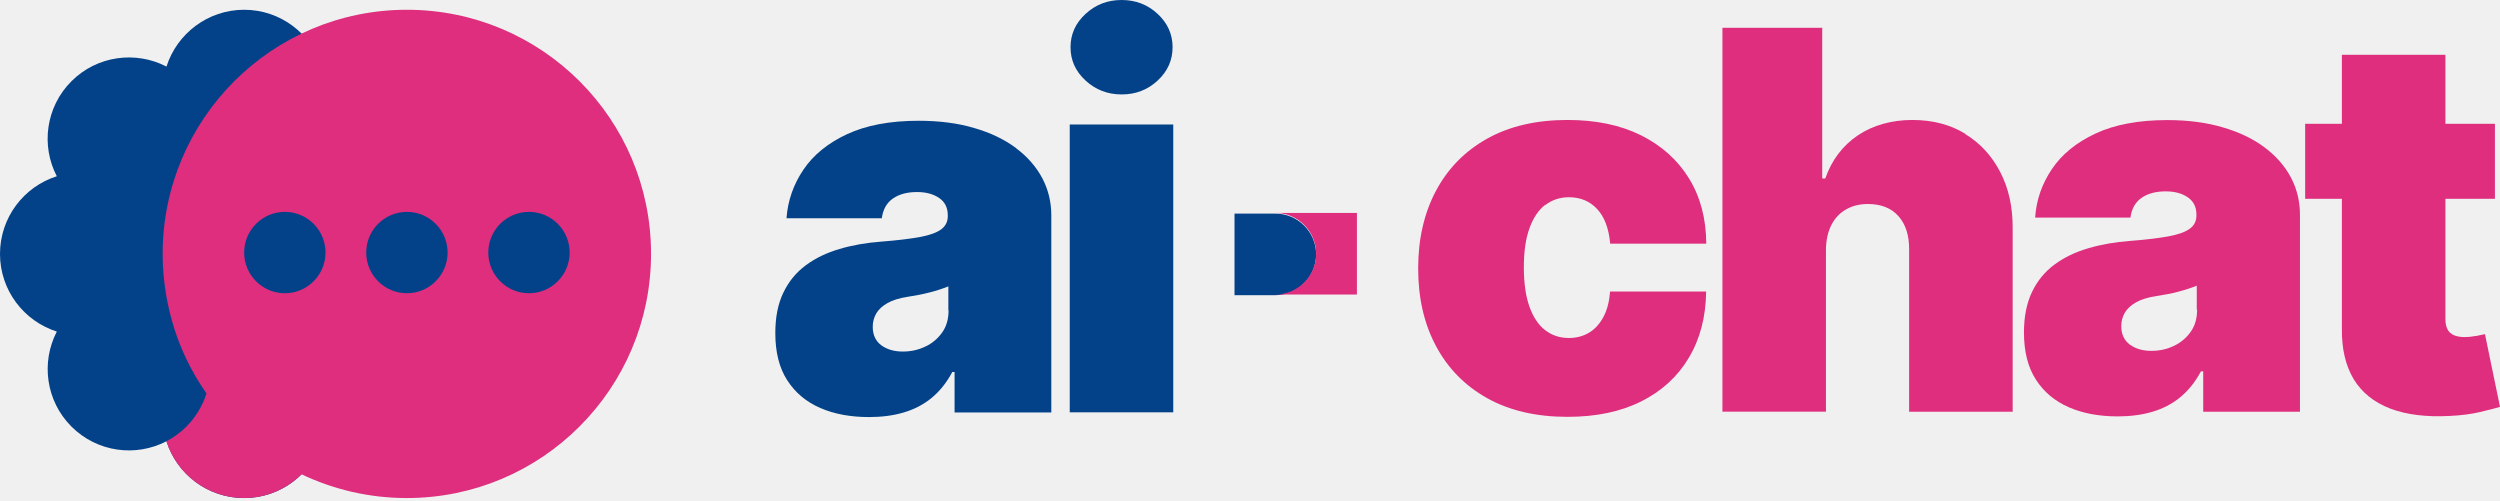
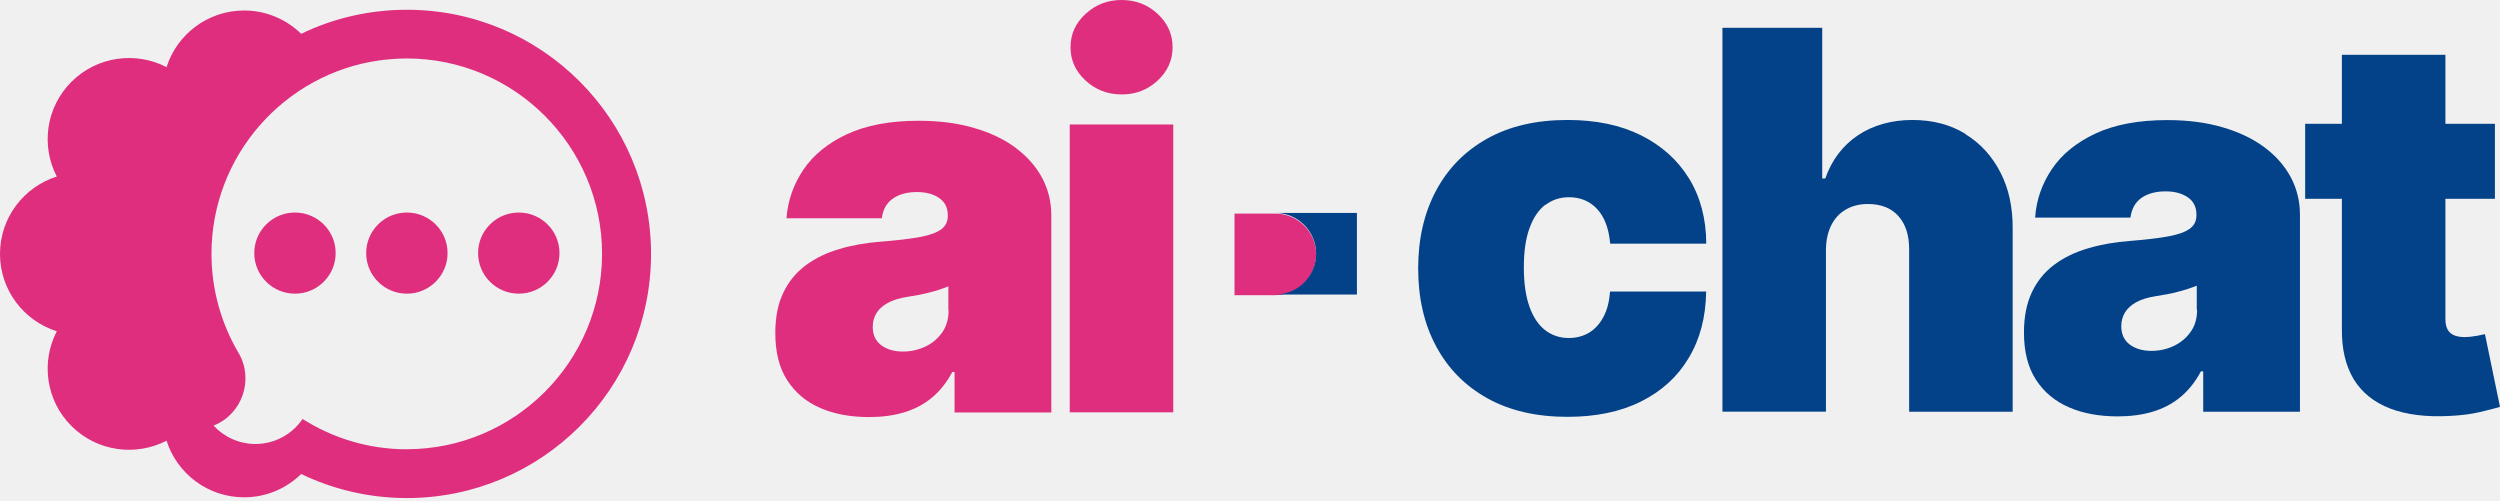
<svg xmlns="http://www.w3.org/2000/svg" width="1024" height="205" viewBox="0 0 1024 205" fill="none">
  <g clip-path="url(#clip0_105_69624)">
-     <path d="M416.127 60.614C411.405 57.098 405.711 54.368 398.999 52.424C392.286 50.435 384.694 49.463 376.269 49.463C364.557 49.463 354.789 51.314 346.919 54.969C339.096 58.625 333.124 63.483 329.05 69.544C324.976 75.606 322.662 82.222 322.153 89.394H361.178C361.687 85.739 363.214 83.055 365.761 81.297C368.307 79.539 371.593 78.66 375.621 78.66C379.324 78.66 382.333 79.493 384.694 81.112C387.055 82.731 388.213 85.091 388.213 88.191V88.515C388.213 90.783 387.333 92.587 385.528 93.929C383.722 95.271 380.806 96.335 376.825 97.075C372.797 97.816 367.473 98.463 360.9 98.972C354.789 99.435 349.141 100.407 343.864 101.98C338.633 103.507 334.004 105.728 330.069 108.643C326.134 111.558 323.032 115.306 320.856 119.887C318.634 124.467 317.57 129.974 317.57 136.451C317.57 144.271 319.19 150.749 322.477 155.792C325.763 160.882 330.254 164.63 336.04 167.129C341.781 169.627 348.447 170.83 355.993 170.83C361.085 170.83 365.807 170.229 370.066 168.98C374.325 167.73 378.167 165.787 381.5 163.057C384.833 160.327 387.703 156.81 390.064 152.368H390.99V168.933H430.617V88.191C430.617 82.731 429.367 77.642 426.914 72.969C424.414 68.295 420.849 64.177 416.127 60.66V60.614ZM388.537 127.151C388.537 130.714 387.657 133.768 385.852 136.266C384.046 138.765 381.732 140.708 378.908 142.004C376.084 143.346 373.029 143.994 369.788 143.994C366.223 143.994 363.261 143.114 360.946 141.402C358.631 139.644 357.474 137.146 357.474 133.86C357.474 131.824 357.983 129.974 358.955 128.308C359.974 126.642 361.502 125.254 363.585 124.097C365.668 122.941 368.353 122.108 371.593 121.599C373.306 121.321 374.927 121.043 376.454 120.766C378.028 120.442 379.51 120.118 380.898 119.748C382.287 119.378 383.63 119.008 384.88 118.591C386.129 118.175 387.333 117.758 388.444 117.296V127.105L388.537 127.151Z" fill="#034289" />
-     <path d="M480.567 50.99H438.163V168.887H480.567V50.99Z" fill="#034289" />
-     <path d="M459.458 38.682C465.198 38.682 470.105 36.785 474.179 32.991C478.252 29.197 480.289 24.662 480.289 19.341C480.289 14.02 478.252 9.485 474.179 5.691C470.105 1.897 465.198 0 459.411 0C453.625 0 448.764 1.897 444.644 5.691C440.524 9.485 438.487 14.02 438.487 19.341C438.487 24.662 440.524 29.197 444.644 32.991C448.764 36.785 453.671 38.682 459.458 38.682Z" fill="#034289" />
-     <path d="M522.37 87.497H505.658V120.905H522.37C531.582 120.905 539.081 113.409 539.081 104.201C539.081 94.993 531.582 87.497 522.37 87.497Z" fill="#034289" />
-     <path d="M632.964 83.981C635.741 81.852 638.935 80.788 642.639 80.788C647.361 80.788 651.203 82.408 654.212 85.647C657.221 88.885 658.98 93.605 659.536 99.805H698.885C698.838 89.579 696.478 80.649 691.802 73.061C687.126 65.473 680.553 59.596 672.081 55.386C663.609 51.175 653.61 49.139 642.037 49.139C629.214 49.139 618.289 51.684 609.169 56.774C600.049 61.864 593.059 68.989 588.198 78.105C583.338 87.22 580.884 97.862 580.884 109.939C580.884 122.015 583.291 132.611 588.198 141.773C593.059 150.888 600.049 158.013 609.169 163.103C618.289 168.193 629.26 170.738 642.037 170.738C653.703 170.738 663.748 168.656 672.174 164.445C680.599 160.234 687.126 154.312 691.709 146.585C696.339 138.904 698.7 129.835 698.838 119.424H659.489C659.165 123.542 658.286 126.966 656.758 129.835C655.23 132.657 653.286 134.832 650.879 136.266C648.472 137.701 645.694 138.441 642.593 138.441C638.889 138.441 635.695 137.377 632.917 135.248C630.14 133.12 628.01 129.927 626.483 125.67C624.955 121.414 624.168 116.046 624.168 109.568C624.168 103.09 624.909 97.769 626.483 93.466C628.01 89.209 630.186 86.017 632.917 83.888L632.964 83.981Z" fill="#DE2E7D" />
-     <path d="M805.034 54.83C798.877 51.036 791.609 49.139 783.277 49.139C774.944 49.139 767.12 51.268 760.917 55.478C754.714 59.689 750.27 65.565 747.631 73.107H746.381V11.383H705.505V168.609H747.909V102.258C747.955 98.371 748.696 95.039 750.085 92.263C751.473 89.487 753.464 87.312 756.056 85.832C758.649 84.305 761.658 83.564 765.084 83.564C770.5 83.564 774.712 85.23 777.629 88.562C780.592 91.893 782.027 96.474 781.98 102.304V168.656H824.385V93.42C824.431 84.814 822.765 77.179 819.339 70.562C815.913 63.899 811.145 58.671 804.988 54.923L805.034 54.83Z" fill="#DE2E7D" />
-     <path d="M927.526 60.337C922.804 56.82 917.11 54.09 910.397 52.147C903.685 50.157 896.093 49.185 887.667 49.185C875.955 49.185 866.187 51.036 858.318 54.692C850.494 58.347 844.522 63.205 840.449 69.267C836.375 75.328 834.06 81.945 833.597 89.117H872.622C873.131 85.462 874.659 82.778 877.205 81.019C879.751 79.261 883.038 78.382 887.065 78.382C890.769 78.382 893.778 79.215 896.139 80.834C898.5 82.454 899.657 84.814 899.657 87.914V88.238C899.657 90.505 898.778 92.309 896.972 93.651C895.167 94.993 892.25 96.057 888.269 96.798C884.242 97.538 878.918 98.186 872.344 98.695C866.234 99.157 860.586 100.129 855.309 101.702C850.077 103.229 845.448 105.45 841.513 108.365C837.578 111.28 834.477 115.028 832.301 119.609C830.125 124.19 829.014 129.696 829.014 136.174C829.014 143.994 830.634 150.471 833.921 155.515C837.208 160.605 841.698 164.353 847.485 166.851C853.225 169.35 859.892 170.553 867.437 170.553C872.53 170.553 877.251 169.951 881.51 168.702C885.769 167.453 889.612 165.509 892.945 162.779C896.278 160.049 899.148 156.533 901.509 152.091H902.435V168.656H942.062V87.914C942.062 82.454 940.812 77.364 938.358 72.691C935.858 68.017 932.294 63.899 927.572 60.383L927.526 60.337ZM899.935 126.873C899.935 130.436 899.055 133.49 897.25 135.989C895.445 138.487 893.13 140.431 890.306 141.726C887.482 143.068 884.427 143.716 881.186 143.716C877.622 143.716 874.659 142.837 872.344 141.125C870.03 139.366 868.872 136.868 868.872 133.583C868.872 131.547 869.382 129.696 870.354 128.03C871.372 126.365 872.9 124.976 874.937 123.82C877.02 122.663 879.705 121.83 882.945 121.321C884.658 121.043 886.279 120.766 887.806 120.488C889.334 120.211 890.862 119.84 892.25 119.47C893.639 119.1 894.982 118.73 896.232 118.313C897.481 117.897 898.685 117.481 899.796 117.018V126.827L899.935 126.873Z" fill="#DE2E7D" />
-     <path d="M1014.09 137.608C1012.38 137.932 1010.9 138.071 1009.6 138.071C1007.75 138.071 1006.27 137.793 1005.07 137.284C1003.86 136.729 1003.03 135.942 1002.47 134.832C1001.92 133.722 1001.64 132.38 1001.64 130.714V81.436H1021.92V50.712H1001.64V22.441H959.236V50.712H944.191V81.436H959.236V134.693C959.144 142.929 960.764 149.777 964.051 155.284C967.384 160.743 972.337 164.769 978.957 167.314C985.577 169.859 993.724 170.877 1003.45 170.368C1008.26 170.136 1012.43 169.581 1015.9 168.748C1019.42 167.915 1022.1 167.221 1024 166.666L1017.84 136.868C1017.01 137.053 1015.76 137.331 1014.05 137.654L1014.09 137.608Z" fill="#DE2E7D" />
-     <path d="M539.081 103.923C539.081 113.131 531.582 120.627 522.37 120.627H555.793V87.22H522.37C531.582 87.22 539.081 94.716 539.081 103.923Z" fill="#DE2E7D" />
-     <path d="M170.683 33.317C160.156 22.79 144.321 20.759 131.763 27.315C127.516 13.788 114.866 4 100 4C85.133 4 72.484 13.788 68.19 27.269C55.632 20.759 39.797 22.744 29.27 33.27C18.744 43.797 16.713 59.633 23.269 72.19C9.788 76.438 0 89.088 0 104C0 118.912 9.788 131.516 23.269 135.81C16.759 148.367 18.744 164.203 29.27 174.729C39.797 185.256 55.632 187.287 68.19 180.731C72.437 194.212 85.087 204 100 204C114.912 204 127.516 194.212 131.809 180.731C144.367 187.241 160.202 185.256 170.729 174.729C178.393 167.066 181.486 156.585 180.101 146.613H236.333V65.819H179.131C182.271 54.6 179.501 42.089 170.683 33.27V33.317Z" fill="#034289" />
-     <path d="M166.667 4C111.404 4 66.621 48.783 66.621 104.046C66.621 110.048 67.175 115.911 68.191 121.59C69.807 130.593 72.531 139.18 76.363 147.121C78.717 152.061 81.487 156.724 84.581 161.156C83.011 166.096 80.287 170.759 76.363 174.729C73.87 177.223 71.1 179.208 68.145 180.731C72.392 194.212 85.042 204 99.954 204C109.142 204 117.498 200.26 123.5 194.259C136.565 200.491 151.201 204 166.621 204C221.884 204 266.666 159.217 266.666 103.954C266.666 48.691 221.884 4 166.667 4ZM116.667 120.113C107.48 120.113 100.001 112.633 100.001 103.446C100.001 94.258 107.48 86.779 116.667 86.779C125.855 86.779 133.334 94.258 133.334 103.446C133.334 112.633 125.855 120.113 116.667 120.113ZM166.667 120.113C157.48 120.113 150 112.633 150 103.446C150 94.258 157.48 86.779 166.667 86.779C175.854 86.779 183.334 94.258 183.334 103.446C183.334 112.633 175.854 120.113 166.667 120.113ZM216.667 120.113C207.479 120.113 200 112.633 200 103.446C200 94.258 207.479 86.779 216.667 86.779C225.854 86.779 233.333 94.258 233.333 103.446C233.333 112.633 225.854 120.113 216.667 120.113Z" fill="#DE2E7D" />
+     <path d="M416.127 60.614C411.405 57.098 405.711 54.368 398.999 52.424C392.286 50.435 384.694 49.463 376.269 49.463C364.557 49.463 354.789 51.314 346.919 54.969C339.096 58.625 333.124 63.483 329.05 69.544C324.976 75.606 322.662 82.222 322.153 89.394H361.178C361.687 85.739 363.214 83.055 365.761 81.297C368.307 79.539 371.593 78.66 375.621 78.66C379.324 78.66 382.333 79.493 384.694 81.112C387.055 82.731 388.213 85.091 388.213 88.191V88.515C388.213 90.783 387.333 92.587 385.528 93.929C383.722 95.271 380.806 96.335 376.825 97.075C372.797 97.816 367.473 98.463 360.9 98.972C354.789 99.435 349.141 100.407 343.864 101.98C338.633 103.507 334.004 105.728 330.069 108.643C326.134 111.558 323.032 115.306 320.856 119.887C318.634 124.467 317.57 129.974 317.57 136.451C317.57 144.271 319.19 150.749 322.477 155.792C325.763 160.882 330.254 164.63 336.04 167.129C341.781 169.627 348.447 170.83 355.993 170.83C361.085 170.83 365.807 170.229 370.066 168.98C374.325 167.73 378.167 165.787 381.5 163.057C384.833 160.327 387.703 156.81 390.064 152.368H390.99V168.933H430.617V88.191C430.617 82.731 429.367 77.642 426.914 72.969C424.414 68.295 420.849 64.177 416.127 60.66V60.614ZM388.537 127.151C388.537 130.714 387.657 133.768 385.852 136.266C384.046 138.765 381.732 140.708 378.908 142.004C376.084 143.346 373.029 143.994 369.788 143.994C366.223 143.994 363.261 143.114 360.946 141.402C358.631 139.644 357.474 137.146 357.474 133.86C357.474 131.824 357.983 129.974 358.955 128.308C359.974 126.642 361.502 125.254 363.585 124.097C365.668 122.941 368.353 122.108 371.593 121.599C373.306 121.321 374.927 121.043 376.454 120.766C378.028 120.442 379.51 120.118 380.898 119.748C382.287 119.378 383.63 119.008 384.88 118.591C386.129 118.175 387.333 117.758 388.444 117.296V127.105L388.537 127.151Z" fill="#DE2E7D" />
+     <path d="M480.567 50.99H438.163V168.887H480.567V50.99Z" fill="#DE2E7D" />
+     <path d="M459.458 38.682C465.198 38.682 470.105 36.785 474.179 32.991C478.252 29.197 480.289 24.662 480.289 19.341C480.289 14.02 478.252 9.485 474.179 5.691C470.105 1.897 465.198 0 459.411 0C453.625 0 448.764 1.897 444.644 5.691C440.524 9.485 438.487 14.02 438.487 19.341C438.487 24.662 440.524 29.197 444.644 32.991C448.764 36.785 453.671 38.682 459.458 38.682Z" fill="#DE2E7D" />
+     <path d="M522.37 87.497H505.658V120.905H522.37C531.582 120.905 539.081 113.409 539.081 104.201C539.081 94.993 531.582 87.497 522.37 87.497Z" fill="#DE2E7D" />
+     <path d="M632.964 83.981C635.741 81.852 638.935 80.788 642.639 80.788C647.361 80.788 651.203 82.408 654.212 85.647C657.221 88.885 658.98 93.605 659.536 99.805H698.885C698.838 89.579 696.478 80.649 691.802 73.061C687.126 65.473 680.553 59.596 672.081 55.386C663.609 51.175 653.61 49.139 642.037 49.139C629.214 49.139 618.289 51.684 609.169 56.774C600.049 61.864 593.059 68.989 588.198 78.105C583.338 87.22 580.884 97.862 580.884 109.939C580.884 122.015 583.291 132.611 588.198 141.773C593.059 150.888 600.049 158.013 609.169 163.103C618.289 168.193 629.26 170.738 642.037 170.738C653.703 170.738 663.748 168.656 672.174 164.445C680.599 160.234 687.126 154.312 691.709 146.585C696.339 138.904 698.7 129.835 698.838 119.424H659.489C659.165 123.542 658.286 126.966 656.758 129.835C655.23 132.657 653.286 134.832 650.879 136.266C648.472 137.701 645.694 138.441 642.593 138.441C638.889 138.441 635.695 137.377 632.917 135.248C630.14 133.12 628.01 129.927 626.483 125.67C624.955 121.414 624.168 116.046 624.168 109.568C624.168 103.09 624.909 97.769 626.483 93.466C628.01 89.209 630.186 86.017 632.917 83.888L632.964 83.981Z" fill="#034289" />
+     <path d="M805.034 54.83C798.877 51.036 791.609 49.139 783.277 49.139C774.944 49.139 767.12 51.268 760.917 55.478C754.714 59.689 750.27 65.565 747.631 73.107H746.381V11.383H705.505V168.609H747.909V102.258C747.955 98.371 748.696 95.039 750.085 92.263C751.473 89.487 753.464 87.312 756.056 85.832C758.649 84.305 761.658 83.564 765.084 83.564C770.5 83.564 774.712 85.23 777.629 88.562C780.592 91.893 782.027 96.474 781.98 102.304V168.656H824.385V93.42C824.431 84.814 822.765 77.179 819.339 70.562C815.913 63.899 811.145 58.671 804.988 54.923L805.034 54.83Z" fill="#034289" />
+     <path d="M927.526 60.337C922.804 56.82 917.11 54.09 910.397 52.147C903.685 50.157 896.093 49.185 887.667 49.185C875.955 49.185 866.187 51.036 858.318 54.692C850.494 58.347 844.522 63.205 840.449 69.267C836.375 75.328 834.06 81.945 833.597 89.117H872.622C873.131 85.462 874.659 82.778 877.205 81.019C879.751 79.261 883.038 78.382 887.065 78.382C890.769 78.382 893.778 79.215 896.139 80.834C898.5 82.454 899.657 84.814 899.657 87.914V88.238C899.657 90.505 898.778 92.309 896.972 93.651C895.167 94.993 892.25 96.057 888.269 96.798C884.242 97.538 878.918 98.186 872.344 98.695C866.234 99.157 860.586 100.129 855.309 101.702C850.077 103.229 845.448 105.45 841.513 108.365C837.578 111.28 834.477 115.028 832.301 119.609C830.125 124.19 829.014 129.696 829.014 136.174C829.014 143.994 830.634 150.471 833.921 155.515C837.208 160.605 841.698 164.353 847.485 166.851C853.225 169.35 859.892 170.553 867.437 170.553C872.53 170.553 877.251 169.951 881.51 168.702C885.769 167.453 889.612 165.509 892.945 162.779C896.278 160.049 899.148 156.533 901.509 152.091H902.435V168.656H942.062V87.914C942.062 82.454 940.812 77.364 938.358 72.691C935.858 68.017 932.294 63.899 927.572 60.383L927.526 60.337ZM899.935 126.873C899.935 130.436 899.055 133.49 897.25 135.989C895.445 138.487 893.13 140.431 890.306 141.726C887.482 143.068 884.427 143.716 881.186 143.716C877.622 143.716 874.659 142.837 872.344 141.125C870.03 139.366 868.872 136.868 868.872 133.583C868.872 131.547 869.382 129.696 870.354 128.03C871.372 126.365 872.9 124.976 874.937 123.82C877.02 122.663 879.705 121.83 882.945 121.321C884.658 121.043 886.279 120.766 887.806 120.488C889.334 120.211 890.862 119.84 892.25 119.47C893.639 119.1 894.982 118.73 896.232 118.313C897.481 117.897 898.685 117.481 899.796 117.018V126.827L899.935 126.873Z" fill="#034289" />
+     <path d="M1014.09 137.608C1012.38 137.932 1010.9 138.071 1009.6 138.071C1007.75 138.071 1006.27 137.793 1005.07 137.284C1003.86 136.729 1003.03 135.942 1002.47 134.832C1001.92 133.722 1001.64 132.38 1001.64 130.714V81.436H1021.92V50.712H1001.64V22.441H959.236V50.712H944.191V81.436H959.236V134.693C959.144 142.929 960.764 149.777 964.051 155.284C967.384 160.743 972.337 164.769 978.957 167.314C985.577 169.859 993.724 170.877 1003.45 170.368C1008.26 170.136 1012.43 169.581 1015.9 168.748C1019.42 167.915 1022.1 167.221 1024 166.666L1017.84 136.868C1017.01 137.053 1015.76 137.331 1014.05 137.654L1014.09 137.608Z" fill="#034289" />
+     <path d="M539.081 103.923C539.081 113.131 531.582 120.627 522.37 120.627H555.793V87.22H522.37C531.582 87.22 539.081 94.716 539.081 103.923Z" fill="#034289" />
+     <path fill-rule="evenodd" clip-rule="evenodd" d="M123.357 13.849C136.438 7.521 151.147 4 166.656 4C221.905 4 266.667 48.814 266.667 104.028C266.667 159.241 221.877 204 166.656 204C151.147 204 136.466 200.451 123.357 194.151C117.341 200.038 109.117 203.697 100.01 203.697C85.108 203.697 72.496 193.959 68.219 180.506C55.663 186.999 39.822 185.018 29.28 174.509C18.738 164 16.751 148.209 23.264 135.692C9.769 131.428 0 118.856 0 104C0 89.144 9.769 76.572 23.264 72.308C16.751 59.791 18.738 44 29.28 33.491C39.822 22.982 55.663 21.001 68.219 27.494C72.496 14.041 85.108 4.303 100.01 4.303C109.117 4.303 117.341 7.961 123.357 13.849ZM123.937 171.62C136.328 179.461 150.954 184.027 166.656 184.027L166.601 184C210.728 184 246.604 148.099 246.604 103.972C246.604 59.846 210.701 23.945 166.601 23.945C164.807 23.945 163.041 24.027 161.275 24.138C161.165 24.147 161.054 24.159 160.944 24.171C160.723 24.196 160.502 24.22 160.281 24.22C158.57 24.358 156.859 24.523 155.176 24.77C116.486 30.327 86.626 63.725 86.626 103.972C86.626 118.773 90.683 132.666 97.72 144.578C104.067 155.307 99.293 169.53 87.73 174.206L87.481 174.316C91.787 178.993 97.968 181.854 104.619 181.854C112.65 181.854 119.742 177.783 123.937 171.62ZM137.486 103.67C137.486 112.847 130.023 120.286 120.818 120.286C111.612 120.286 104.149 112.847 104.149 103.67C104.149 94.493 111.612 87.054 120.818 87.054C130.023 87.054 137.486 94.493 137.486 103.67ZM166.656 120.286C175.862 120.286 183.325 112.847 183.325 103.67C183.325 94.493 175.862 87.054 166.656 87.054C157.45 87.054 149.988 94.493 149.988 103.67C149.988 112.847 157.45 120.286 166.656 120.286ZM229.163 103.67C229.163 112.847 221.7 120.286 212.495 120.286C203.289 120.286 195.826 112.847 195.826 103.67C195.826 94.493 203.289 87.054 212.495 87.054C221.7 87.054 229.163 94.493 229.163 103.67Z" fill="#DE2E7D" />
  </g>
  <defs>
    <clipPath id="clip0_105_69624">
      <rect width="1024" height="204.376" fill="white" />
    </clipPath>
  </defs>
</svg>
